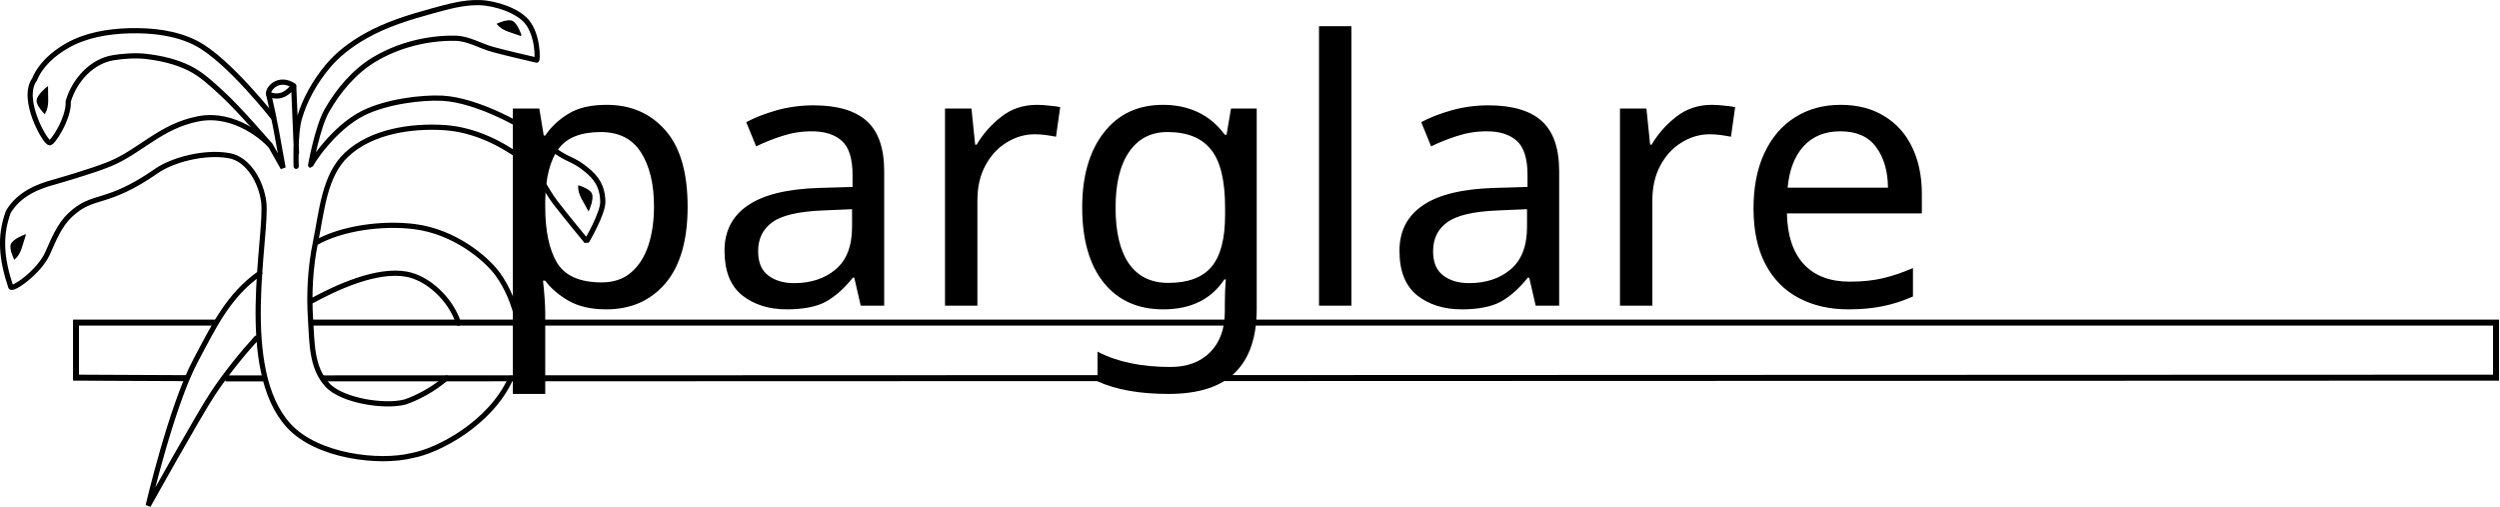
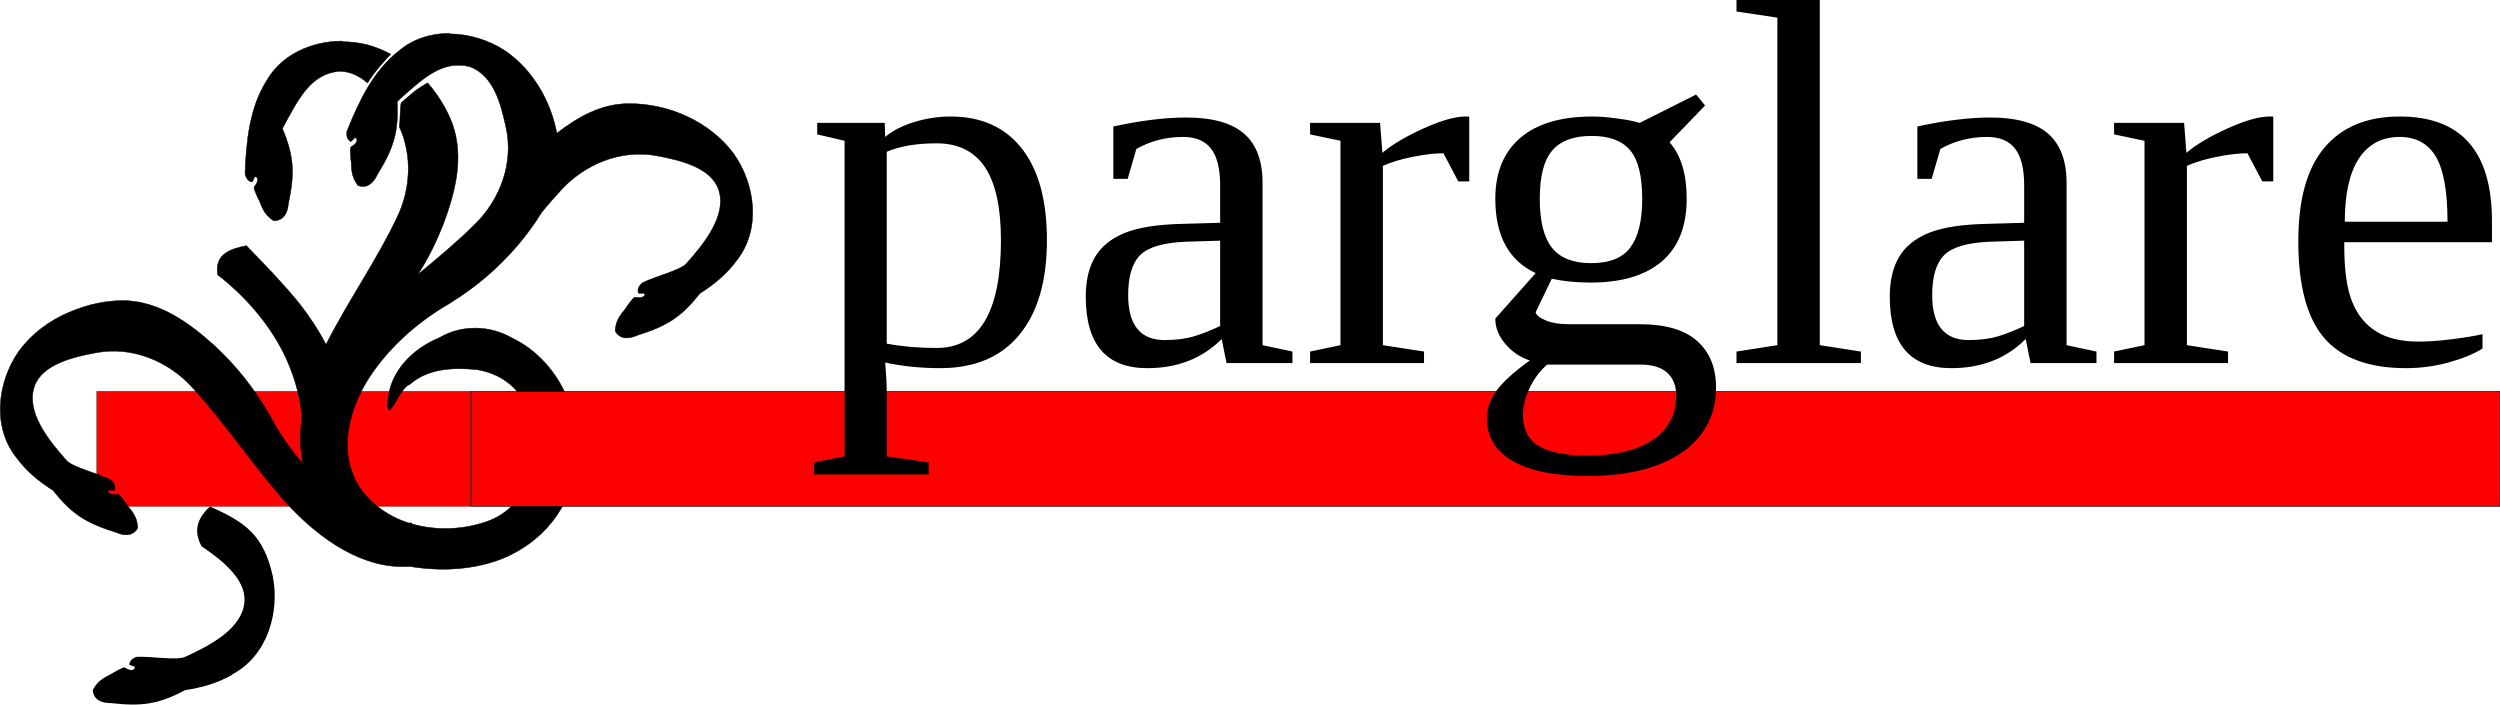
- <svg xmlns="http://www.w3.org/2000/svg" width="157.96mm" height="32.025mm" viewBox="0 0 157.96 32.025" version="1.1" id="svg8">
-   <defs id="defs2" />
-   <g id="layer1" transform="translate(-10.93869,-71.80943)">
-     <path style="color:#000000;display:inline;overflow:visible;visibility:visible;fill:none;fill-rule:evenodd;stroke:#000000;stroke-width:0.378px;stroke-linecap:butt;stroke-linejoin:miter;stroke-miterlimit:4;stroke-dasharray:none;stroke-dashoffset:0;stroke-opacity:1;marker:none;enable-background:accumulate" d="m 22.718,95.703 -6.975,-0.032 V 92.194 h 8.846 m 6.114,0 H 168.71 v 3.477 l -137.472,0.045 m -3.508,0.001 -2.547,8.38e-4" id="rect4616" />
-     <g id="g4614">
-       <g transform="matrix(0.2954009,0,0,0.2954009,1.119778,55.73297)" id="g4596">
-         <path style="opacity:1;vector-effect:none;fill:none;fill-opacity:1;fill-rule:evenodd;stroke:#000000;stroke-width:1.111;stroke-linecap:round;stroke-linejoin:bevel;stroke-miterlimit:4;stroke-dasharray:none;stroke-dashoffset:0;stroke-opacity:1;marker:none" d="M 96.685,87.127 96.083,72.761 c -1.269,1.521 -2.673,2.805 -5.345,1.871 1.199,4.982 2.189,10.773 3.074,15.702 l -2.673,-4.744 c -0.987,-1.137 -7.483,-7.311 -15.502,-5.746 -8.019,1.565 -12.329,6.917 -18.843,9.622 -3.851,1.599 -11.893,3.875 -11.893,3.875 -3.743,0.989 -7.667,2.664 -9.889,6.414 -1.91,5.196 -1.469,10.027 0.535,16.036 0.272,0.817 6.073,-3.152 7.884,-7.216 1.285,-2.882 2.513,-5.99 4.811,-8.152 5.064,-4.764 7.548,-1.822 18.575,-9.488 3.185,-2.214 10.057,-4.194 15.502,-3.207 4.109,0.744 6.832,5.719 7.35,9.889 0.873,7.031 -5.784,35.688 5.345,47.841 6.1,6.661 19.45,8.116 26.326,6.414 5.701,-1.004 16.944,-6.972 21.207,-16.56 m 1.509,-12.057 c -0.726,-3.76 -2.278,-7.341 -4.274,-10.137 -2.506,-3.446 -9.307,-9.167 -17.914,-10.234 -6.862,-0.851 -15.48,0.336 -20.974,3.419 m -12.027,6.548 c -6.835,4.841 -9.829,11.31 -13.777,18.697 -5.127,9.593 -10.144,31.015 -10.144,31.015 0,0 10.797,-19.364 13.826,-23.937 2.77,-4.182 6.276,-8.523 9.354,-11.893 m 11.586,-7.828 c 5.712,-3.133 14.171,-6.959 20.471,-5.847 4.629,0.816 9.54,5.394 11.162,10.481 m -2.558,11.724 c -2.826,2.509 -6.469,4.349 -8.904,5.147 -4.39,1.158 -13.514,-0.295 -16.586,-3.638 -3.44,-3.744 -3.279,-8.958 -3.608,-14.032 -0.358,-5.523 -0.051,-11.15 1.069,-16.571 m 0,0 c 1.34,-6.485 1.829,-14.203 6.682,-18.709 5.282,-4.905 13.653,-6.196 20.847,-5.746 6.258,0.391 12.449,3.333 17.373,7.216 2.854,2.251 4.204,5.934 6.414,8.82 2.158,2.816 6.682,8.285 6.682,8.285 0,0 3.561,-5.987 3.474,-8.553 -0.069,-2.04 -0.555,-4.209 -2.94,-6.281 -4.008,-3.483 -4.41,-1.955 -9.107,-6.043 -4.246,-3.696 -14.942,-9.357 -22.297,-9.726 -4.454,-0.223 -12.011,0.72 -16.972,3.207 -6.524,3.272 -11.436,11.146 -11.225,11.225 0,0 1.453,-8.207 3.475,-11.76 2.463,-4.328 5.884,-8.399 10.156,-10.958 5.135,-3.075 11.388,-4.65 17.373,-4.544 2.79,0.05 5.325,1.675 8.018,2.405 3.097,0.84 9.354,2.272 9.354,2.272 0.231,0.115 0.382,-5.323 -2.138,-8.285 -1.931,-2.269 -6.549,-3.892 -10.023,-4.009 -3.389,-0.115 -6.751,0.847 -10.023,1.737 -5.005,1.362 -10.063,2.905 -14.566,5.479 -2.956,1.69 -5.769,3.8 -7.951,6.414 -2.714,3.252 -4.901,7.09 -6.08,11.159 -0.951,3.28 -0.668,10.223 -0.668,10.223" id="path4485" />
-         <path style="color:#000000;clip-rule:nonzero;display:inline;overflow:visible;visibility:visible;opacity:1;isolation:auto;mix-blend-mode:normal;color-interpolation:sRGB;color-interpolation-filters:linearRGB;solid-color:#000000;solid-opacity:1;fill:none;fill-opacity:1;fill-rule:evenodd;stroke:#000000;stroke-width:1.111;stroke-linecap:butt;stroke-linejoin:miter;stroke-miterlimit:4;stroke-dasharray:none;stroke-dashoffset:0;stroke-opacity:1;marker:none;color-rendering:auto;image-rendering:auto;shape-rendering:auto;text-rendering:auto;enable-background:accumulate" d="m 91.941,79.844 c 0,0 -9.82,-12.612 -16.704,-16.17 -4.308,-2.226 -9.452,-2.796 -14.299,-2.673 -4.58,0.116 -9.388,0.931 -13.363,3.207 -2.898,1.659 -5.7,4.119 -6.949,7.216 -3.1,4.251 2.44,13.716 3.207,13.497 0.42,0.505 4.224,-5.145 4.009,-8.82 1.319,-4.508 5.055,-8.654 9.755,-9.354 1.767,-0.288 4.556,-0.523 6.815,-0.267 3.21,0.364 6.46,1.104 9.354,2.539 2.618,1.298 4.789,3.377 6.949,5.345 3.774,3.439 10.424,11.225 10.424,11.225" id="path4489" />
-         <path style="color:#000000;clip-rule:nonzero;display:inline;overflow:visible;visibility:visible;opacity:1;isolation:auto;mix-blend-mode:normal;color-interpolation:sRGB;color-interpolation-filters:linearRGB;solid-color:#000000;solid-opacity:1;fill:#000000;fill-opacity:1;fill-rule:evenodd;stroke:#000000;stroke-width:0.265px;stroke-linecap:butt;stroke-linejoin:miter;stroke-miterlimit:4;stroke-dasharray:none;stroke-dashoffset:0;stroke-opacity:1;marker:none;color-rendering:auto;image-rendering:auto;shape-rendering:auto;text-rendering:auto;enable-background:accumulate" d="m 38.62,104.7 c 0,0 -2.501,0.903 -2.94,2.005 -0.388,0.974 0.668,3.074 0.668,3.074 1.375,-1.209 1.608,-3.159 2.272,-5.078 z" id="path4514" />
-         <path style="color:#000000;clip-rule:nonzero;display:inline;overflow:visible;visibility:visible;opacity:1;isolation:auto;mix-blend-mode:normal;color-interpolation:sRGB;color-interpolation-filters:linearRGB;solid-color:#000000;solid-opacity:1;fill:#000000;fill-opacity:1;fill-rule:evenodd;stroke:#000000;stroke-width:0.265px;stroke-linecap:butt;stroke-linejoin:miter;stroke-miterlimit:4;stroke-dasharray:none;stroke-dashoffset:0;stroke-opacity:1;marker:none;color-rendering:auto;image-rendering:auto;shape-rendering:auto;text-rendering:auto;enable-background:accumulate" d="m 144.707,61.99 c 0,0 -0.826,-2.527 -1.914,-2.999 -0.962,-0.417 -3.092,0.575 -3.092,0.575 1.167,1.411 3.108,1.703 5.007,2.425 z" id="path4514-6" />
-         <path style="color:#000000;clip-rule:nonzero;display:inline;overflow:visible;visibility:visible;opacity:1;isolation:auto;mix-blend-mode:normal;color-interpolation:sRGB;color-interpolation-filters:linearRGB;solid-color:#000000;solid-opacity:1;fill:none;fill-opacity:1;fill-rule:evenodd;stroke:#000000;stroke-width:1.111;stroke-linecap:round;stroke-linejoin:bevel;stroke-miterlimit:4;stroke-dasharray:none;stroke-dashoffset:0;stroke-opacity:1;marker:none;paint-order:fill markers stroke;color-rendering:auto;image-rendering:auto;shape-rendering:auto;text-rendering:auto;enable-background:accumulate" d="m 90.738,74.632 c -0.386,-1.099 2.05,-4.033 5.345,-1.871" id="path4531" />
-         <path style="color:#000000;clip-rule:nonzero;display:inline;overflow:visible;visibility:visible;opacity:1;isolation:auto;mix-blend-mode:normal;color-interpolation:sRGB;color-interpolation-filters:linearRGB;solid-color:#000000;solid-opacity:1;fill:#000000;fill-opacity:1;fill-rule:evenodd;stroke:#000000;stroke-width:0.265px;stroke-linecap:butt;stroke-linejoin:miter;stroke-miterlimit:4;stroke-dasharray:none;stroke-dashoffset:0;stroke-opacity:1;marker:none;color-rendering:auto;image-rendering:auto;shape-rendering:auto;text-rendering:auto;enable-background:accumulate" d="m 43.376,73.1 c 0,0 -2.097,1.634 -2.172,2.818 -0.067,1.046 1.589,2.714 1.589,2.714 0.932,-1.576 0.548,-3.502 0.583,-5.532 z" id="path4514-7" />
-         <path style="color:#000000;clip-rule:nonzero;display:inline;overflow:visible;visibility:visible;opacity:1;isolation:auto;mix-blend-mode:normal;color-interpolation:sRGB;color-interpolation-filters:linearRGB;solid-color:#000000;solid-opacity:1;fill:#000000;fill-opacity:1;fill-rule:evenodd;stroke:#000000;stroke-width:0.265px;stroke-linecap:butt;stroke-linejoin:miter;stroke-miterlimit:4;stroke-dasharray:none;stroke-dashoffset:0;stroke-opacity:1;marker:none;color-rendering:auto;image-rendering:auto;shape-rendering:auto;text-rendering:auto;enable-background:accumulate" d="m 159.182,99.362 c 0,0 1.073,-2.433 0.579,-3.511 -0.437,-0.953 -2.685,-1.638 -2.685,-1.638 -0.074,1.829 1.175,3.344 2.106,5.149 z" id="path4514-72" />
-       </g>
-     </g>
-     <text xml:space="preserve" style="color:#000000;font-style:normal;font-variant:normal;font-weight:normal;font-stretch:normal;font-size:23.227px;line-height:21.775px;font-family:'Abhaya Libre';-inkscape-font-specification:'Abhaya Libre';font-variant-ligatures:normal;font-variant-caps:normal;font-variant-numeric:normal;font-feature-settings:normal;text-indent:0;text-align:center;text-decoration:none;text-decoration-line:none;text-decoration-style:solid;text-decoration-color:#000000;letter-spacing:0px;word-spacing:0px;text-transform:none;writing-mode:lr-tb;direction:ltr;baseline-shift:baseline;text-anchor:middle;white-space:normal;clip-rule:nonzero;display:inline;overflow:visible;visibility:visible;opacity:1;isolation:auto;mix-blend-mode:normal;color-interpolation:sRGB;color-interpolation-filters:linearRGB;solid-color:#000000;solid-opacity:1;fill:#000000;fill-opacity:1;fill-rule:nonzero;stroke:none;stroke-width:0.871px;stroke-linecap:butt;stroke-linejoin:miter;stroke-miterlimit:4;stroke-dasharray:none;stroke-dashoffset:0;stroke-opacity:1;color-rendering:auto;image-rendering:auto;shape-rendering:auto;text-rendering:auto;enable-background:accumulate" x="102.587" y="91.122" id="text4600">
-       <tspan id="tspan4598" x="102.587" y="91.122" style="font-style:normal;font-variant:normal;font-weight:normal;font-stretch:normal;font-family:Aldrich;-inkscape-font-specification:Aldrich;stroke-width:0.871px">parglare</tspan>
-     </text>
-   </g>
+ <svg xmlns="http://www.w3.org/2000/svg" id="svg2" viewBox="0 0 917.363 258.531" version="1.0" width="917.363" height="258.531">
+   <defs id="defs7" />
+   <rect style="fill:#ff0000;stroke:#000000;stroke-width:0.093" id="rect49" width="137.284" height="42.261" x="35.473" y="143.567" />
+   <path style="fill:#000000;stroke:#000000;stroke-width:0.172" d="m 165.007,12.245 c -6.741,-0.023 -13.393,1.957 -18.754,6.523 -9.378,7.362 -14.613,18.591 -18.944,29.369 -0.232,1.343 -0.085,3.103 1.452,3.838 1.822,-1.697 1.385,-1.619 1.715,-1.416 0.708,0.393 1.085,1.664 -1.708,3.397 -0.429,0.578 -0.091,4.022 0.097,5.593 0.095,5.464 1.294,6.582 2.41,8.473 1.778,0.809 4.962,0.856 7.194,-3.979 5.928,-9.618 7.875,-15.612 7.274,-26.805 9.751,-8.843 16.745,-15.294 26.757,-12.745 8.811,3.398 11.289,13.825 13.148,22.164 2.939,12.919 -2.036,26.519 -11.385,35.649 -6.589,6.542 -13.741,12.482 -20.905,18.39 3.952,-6.171 6.832,-12.142 9.383,-18.587 4.483,-12.146 7.604,-24.643 3.176,-36.926 -2.083,-5.347 -5.162,-10.375 -8.989,-14.745 -0.1,0.02 -0.1,0.02 -0.1,0.02 -4.593,2.64 -5.991,4.125 -9.567,7.225 -0.527,1.164 -0.372,7.669 -0.765,8.767 4.866,10.498 4.22,23.04 -0.856,33.439 -7.654,16.069 -17.994,30.687 -26.023,46.557 -2.786,-5.441 -6.246,-10.585 -9.884,-15.21 -6.023,-7.4 -12.684,-14.235 -19.335,-21.078 -6.17,1.263 -11.636,3.123 -10.544,10.644 9.859,7.681 18.38,17.298 24.066,28.468 3.298,6.532 6.487,15.899 6.841,24.024 -0.783,5.688 -0.754,11.406 0.452,16.931 -4.8,-5.463 -8.93,-11.516 -12.327,-17.915 -6.261,-10.882 -12.548,-18.293 -20.122,-25.419 -9.637,-8.663 -20.089,-16.182 -33.144,-16.606 -6.469,-0.019 -13.029,1.221 -20.356,4.349 -7.335,3.127 -13.593,7.864 -18.188,14.016 -4.007,5.654 -6.532,12.595 -6.933,19.564 -0.408,6.946 1.323,13.921 5.832,19.624 3.644,4.979 8.375,8.882 13.558,12.151 6.862,8.762 12.264,12.003 23.017,15.34 4.857,2.195 7.234,0.02 8.03,-1.713 -0.389,-2.157 -0.135,-3.833 -3.73,-7.965 -0.892,-1.307 -2.869,-4.161 -3.571,-4.309 -3.25,0.512 -3.755,-0.637 -3.518,-1.44 0.102,-0.301 -0.27,-0.02 2.224,-0.02 0.649,-1.532 -0.379,-2.957 -1.429,-3.834 -4.647,-2.382 -13.868,-4.534 -16.128,-7.065 -6.589,-7.362 -15.016,-17.843 -11.809,-27.183 2.788,-8.12 14.204,-10.793 22.604,-12.361 13.012,-2.501 26.434,2.949 35.227,12.608 12.864,13.888 23.095,29.97 35.908,43.897 11.214,11.775 26.332,22.75 43.233,21.945 l 0.041,-0.018 c 0.383,0.018 0.758,0.018 1.133,0.049 9.323,1.485 18.938,1.358 27.997,-1.101 14.77,-3.844 27.84,-15.355 31.187,-30.579 6.005,-19.735 -3.291,-43.262 -22.145,-52.263 -8.133,-4.626 -18.345,-4.904 -26.561,-0.056 -9.624,3.917 -18.062,12.193 -18.922,23.005 -0.432,10.089 4.133,-4.76 7.962,-5.799 6.828,-6.053 16.169,-6.305 24.597,-5.504 6.71,1.08 12.71,4.412 16.313,9.972 10.364,14.459 5.674,38.699 -11.663,45.459 -8.961,3.364 -19.293,3.853 -28.515,1.149 l 0.081,-0.283 c -0.411,0.02 -0.81,-0.017 -1.216,-0.021 -6.772,-2.207 -12.877,-6.211 -17.297,-12.136 -1.441,-2.016 -2.538,-4.135 -3.338,-6.333 l 0.086,-0.02 c -0.376,-0.915 -0.706,-1.861 -1.003,-2.817 -2.634,-10.77 1.19,-22.87 7.178,-32.075 7.399,-11.297 17.851,-20.478 29.486,-27.197 10.663,-6.643 17.858,-13.177 24.713,-21.002 3.332,-3.971 6.472,-8.075 9.042,-12.399 2.29,-2.767 4.641,-5.481 7.086,-8.116 8.799,-9.672 22.215,-15.119 35.229,-12.627 8.401,1.556 19.82,4.243 22.606,12.359 3.201,9.357 -5.222,19.844 -11.813,27.198 -2.256,2.512 -11.475,4.675 -16.126,7.051 -1.05,0.884 -2.08,2.297 -1.429,3.836 2.495,-0.019 2.11,-0.057 2.223,0.019 0.265,0.789 -0.275,1.947 -3.518,1.432 -0.696,0.022 -2.677,3.007 -3.568,4.316 -3.561,4.12 -3.346,5.814 -3.734,7.963 0.796,1.786 3.175,3.903 8.031,1.72 10.755,-3.348 16.159,-6.585 23.015,-15.344 5.186,-3.28 9.916,-7.177 13.56,-12.159 4.508,-5.703 6.232,-12.676 5.831,-19.625 -0.407,-6.956 -2.929,-13.908 -6.93,-19.564 -8.857,-11.869 -23.933,-18.442 -38.546,-18.355 -10.055,0.063 -18.566,4.865 -26.346,10.877 -2.239,-11.943 -8.827,-23.255 -18.87,-30.207 -5.976,-3.926 -13.26,-6.239 -20.438,-6.262 z m -39.455,2.842 c -3.953,0.019 -7.907,0.615 -11.631,1.856 -6.608,2.197 -12.448,6.363 -16.085,12.666 -6.341,10.088 -7.49,22.429 -7.927,34.034 0.276,1.351 0.984,2.946 2.643,3.128 1.161,-2.216 0.765,-1.995 1.148,-1.905 0.819,0.037 1.585,1.181 -0.458,3.774 -0.241,0.683 1.312,3.809 2.009,5.218 1.872,5.132 3.441,5.77 5.126,7.144 1.94,0.034 4.965,-0.854 5.424,-6.148 2.347,-11.061 2.165,-17.358 -2.172,-27.686 6.196,-11.629 10.607,-20.063 20.901,-21.022 4.015,0.02 7.382,1.784 10.28,4.251 0.096,-0.02 0.096,-0.041 0.121,-0.056 0.677,-1.058 1.378,-2.078 2.103,-3.064 0.725,-0.986 1.477,-1.935 2.263,-2.878 0.783,-0.935 1.6,-1.865 2.459,-2.794 0.524,-0.563 1.097,-1.141 1.651,-1.727 -2.788,-1.468 -5.727,-2.677 -8.801,-3.502 -2.944,-0.707 -6.014,-1.071 -9.093,-1.07 z M 241.126,183.753 c -0.08,0.016 -0.086,0.018 -0.086,0.018 -0.1,0.151 0.156,0.02 0.11,-0.018 -0.043,-0.021 -0.043,-0.021 -0.089,-0.021 z" id="selection_to_path" />
+   <path d="m 85.245,247.458 c 6.415,-3.391 10.807,-9.077 13.249,-15.598 2.441,-6.523 2.933,-13.899 1.548,-20.697 -3.307,-14.434 -9.603,-19.455 -23.016,-25.275 -5.394,4.915 -5.722,9.772 -3.031,14.594 7.058,4.827 16.426,11.876 15.696,20.437 -0.845,9.844 -12.779,16.03 -21.777,20.11 -3.094,1.384 -12.392,-0.232 -17.605,-0.021 -1.324,0.313 -2.841,1.281 -2.859,2.936 2.314,0.946 2.059,0.57 2.004,0.965 -0.087,0.819 -1.04,1.676 -3.804,-0.018 -0.697,-0.02 -3.661,1.674 -4.998,2.494 -4.929,2.354 -5.412,3.993 -6.633,5.794 0.092,1.946 1.33,4.85 6.652,4.812 11.189,1.279 17.439,0.516 27.259,-4.755 6.053,-0.899 11.957,-2.549 17.314,-5.652 z" style="fill:#000000;stroke:none;stroke-width:0.172" id="path96" />
+   <rect y="143.612" x="172.811" height="42.17" width="744.444" id="rect51" style="fill:#ff0000;stroke:#000000;stroke-width:0.216" />
+   <text xml:space="preserve" style="font-style:normal;font-variant:normal;font-weight:normal;font-stretch:normal;font-size:124.076px;line-height:1.25;font-family:'Liberation Serif';-inkscape-font-specification:'Liberation Serif';letter-spacing:0px;word-spacing:0px;fill:#000000;fill-opacity:1;stroke:none;stroke-width:3.102" x="295.665" y="133.219" id="text55">
+     <tspan id="tspan53" x="295.665" y="133.219" style="font-style:normal;font-variant:normal;font-weight:normal;font-stretch:normal;font-size:192px;font-family:'Liberation Serif';-inkscape-font-specification:'Liberation Serif';stroke-width:3.102">parglare</tspan>
+   </text>
</svg>
